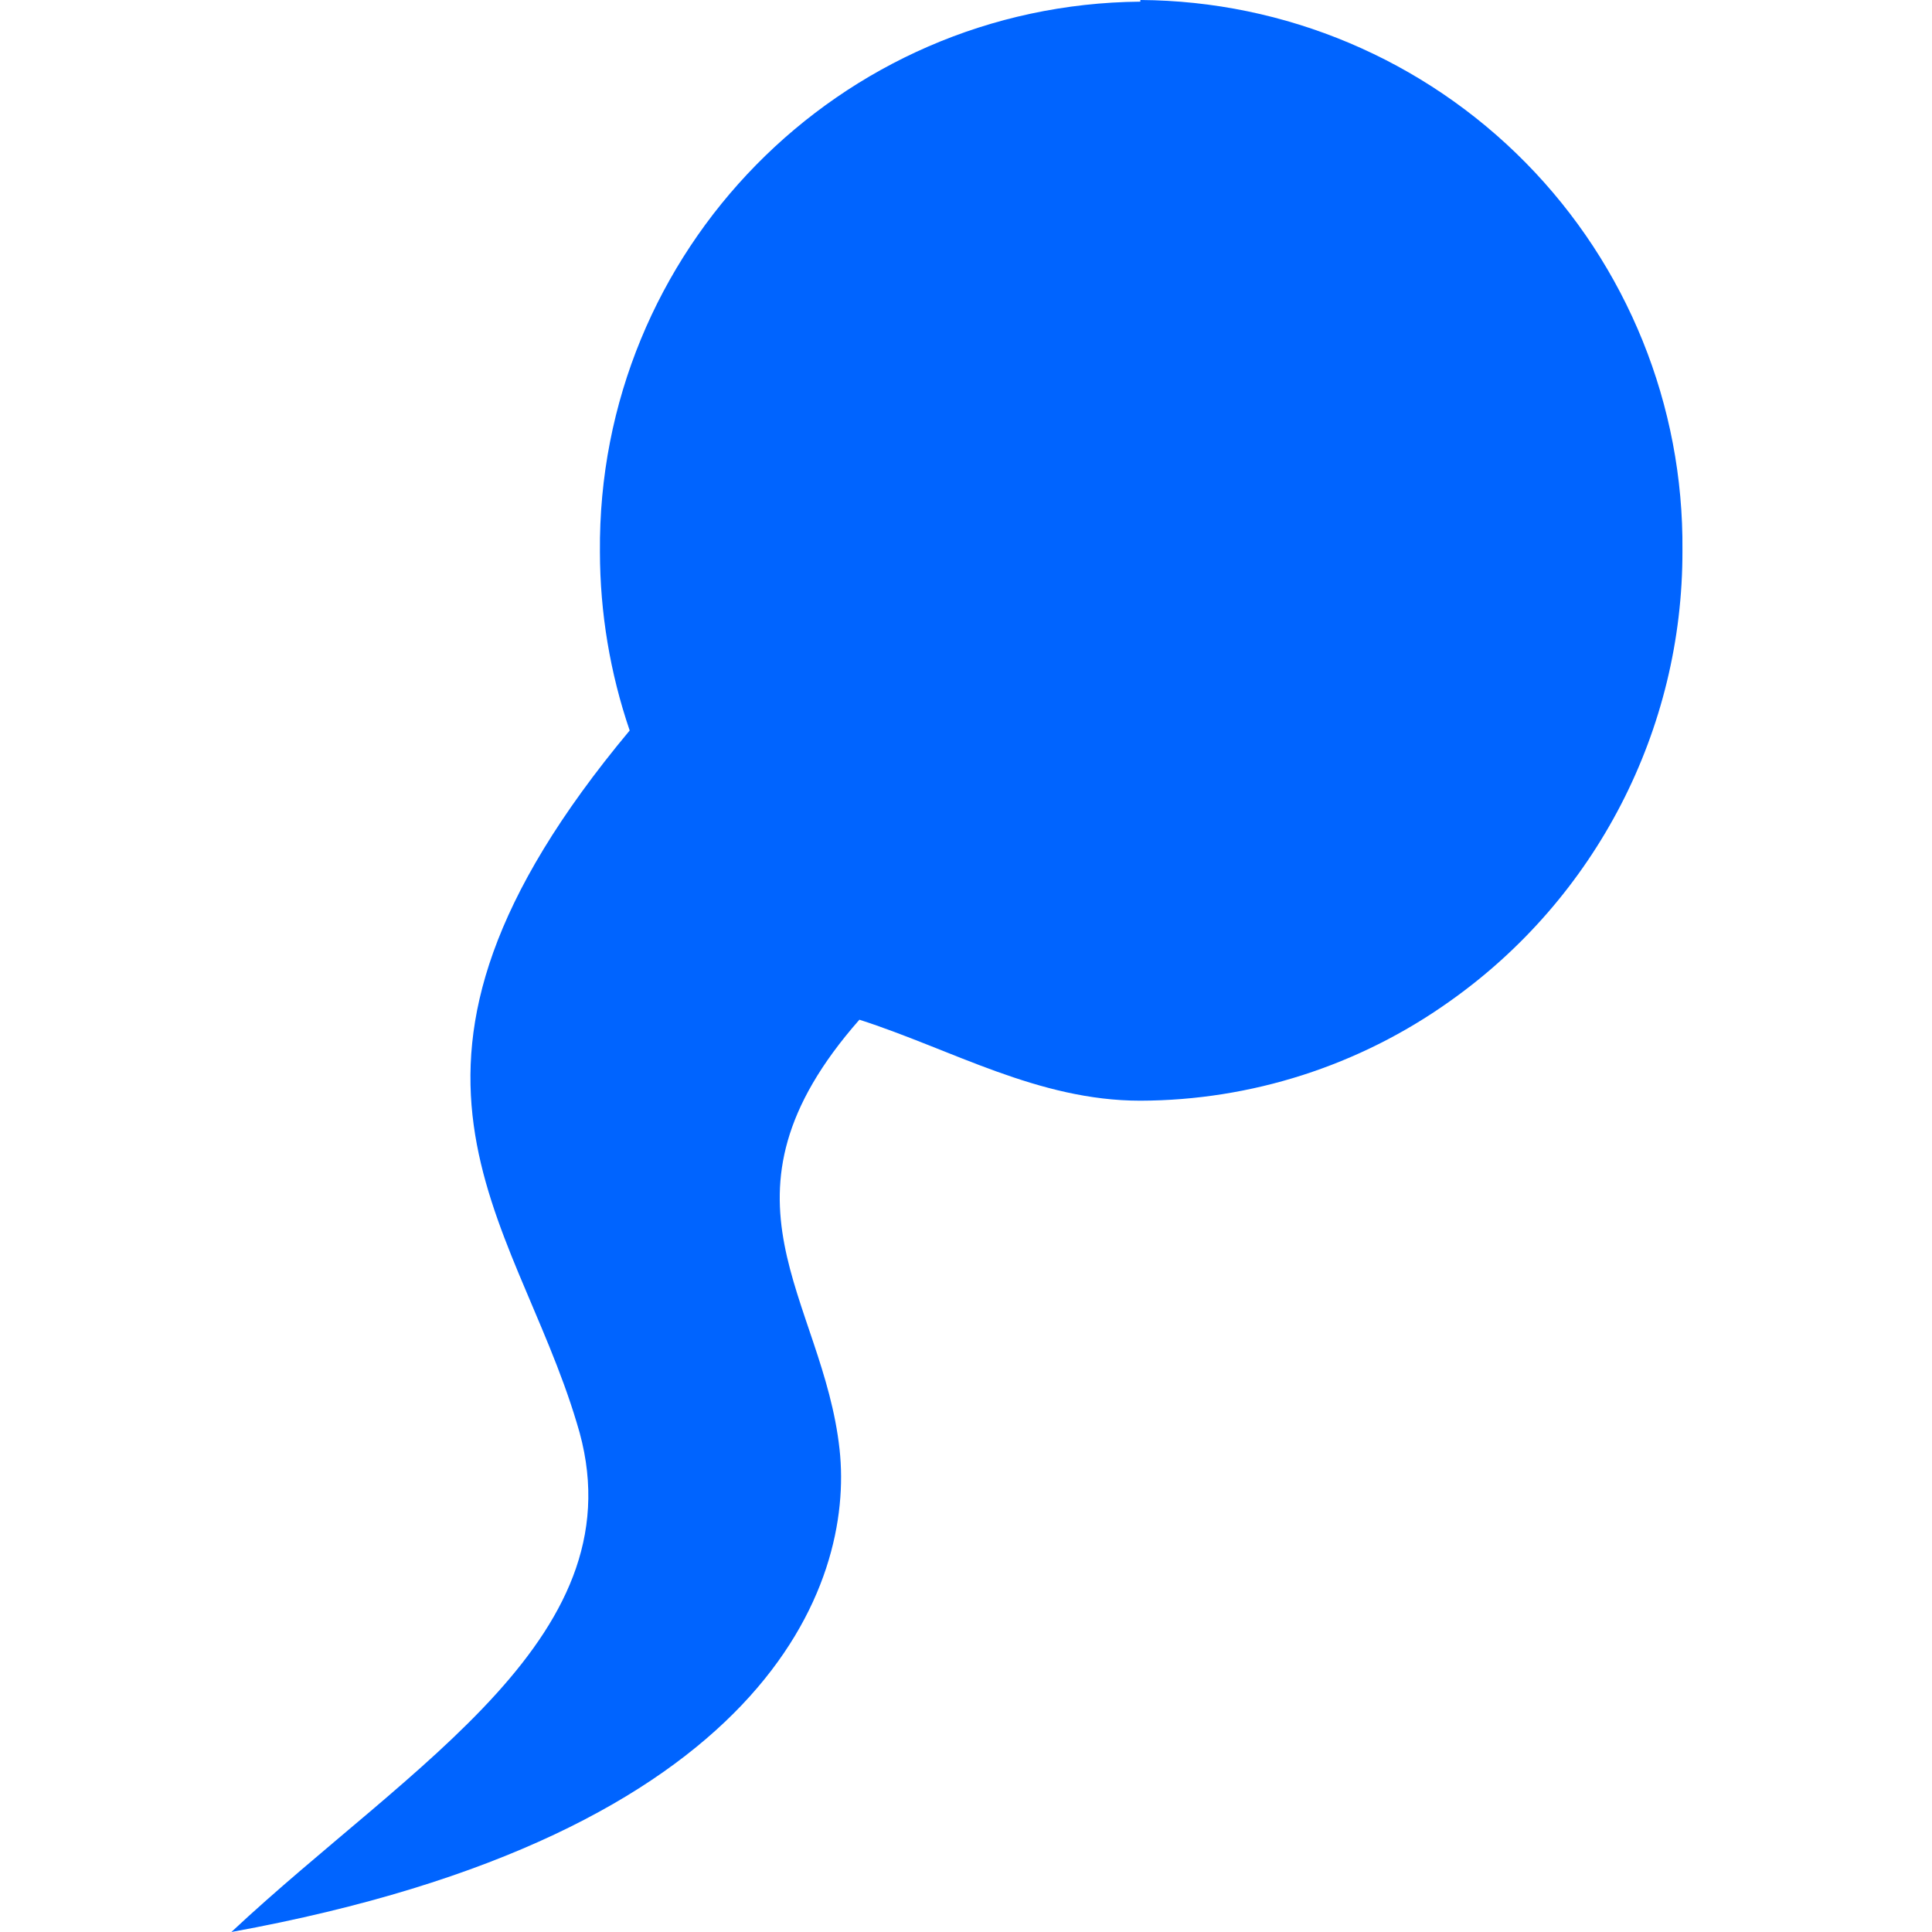
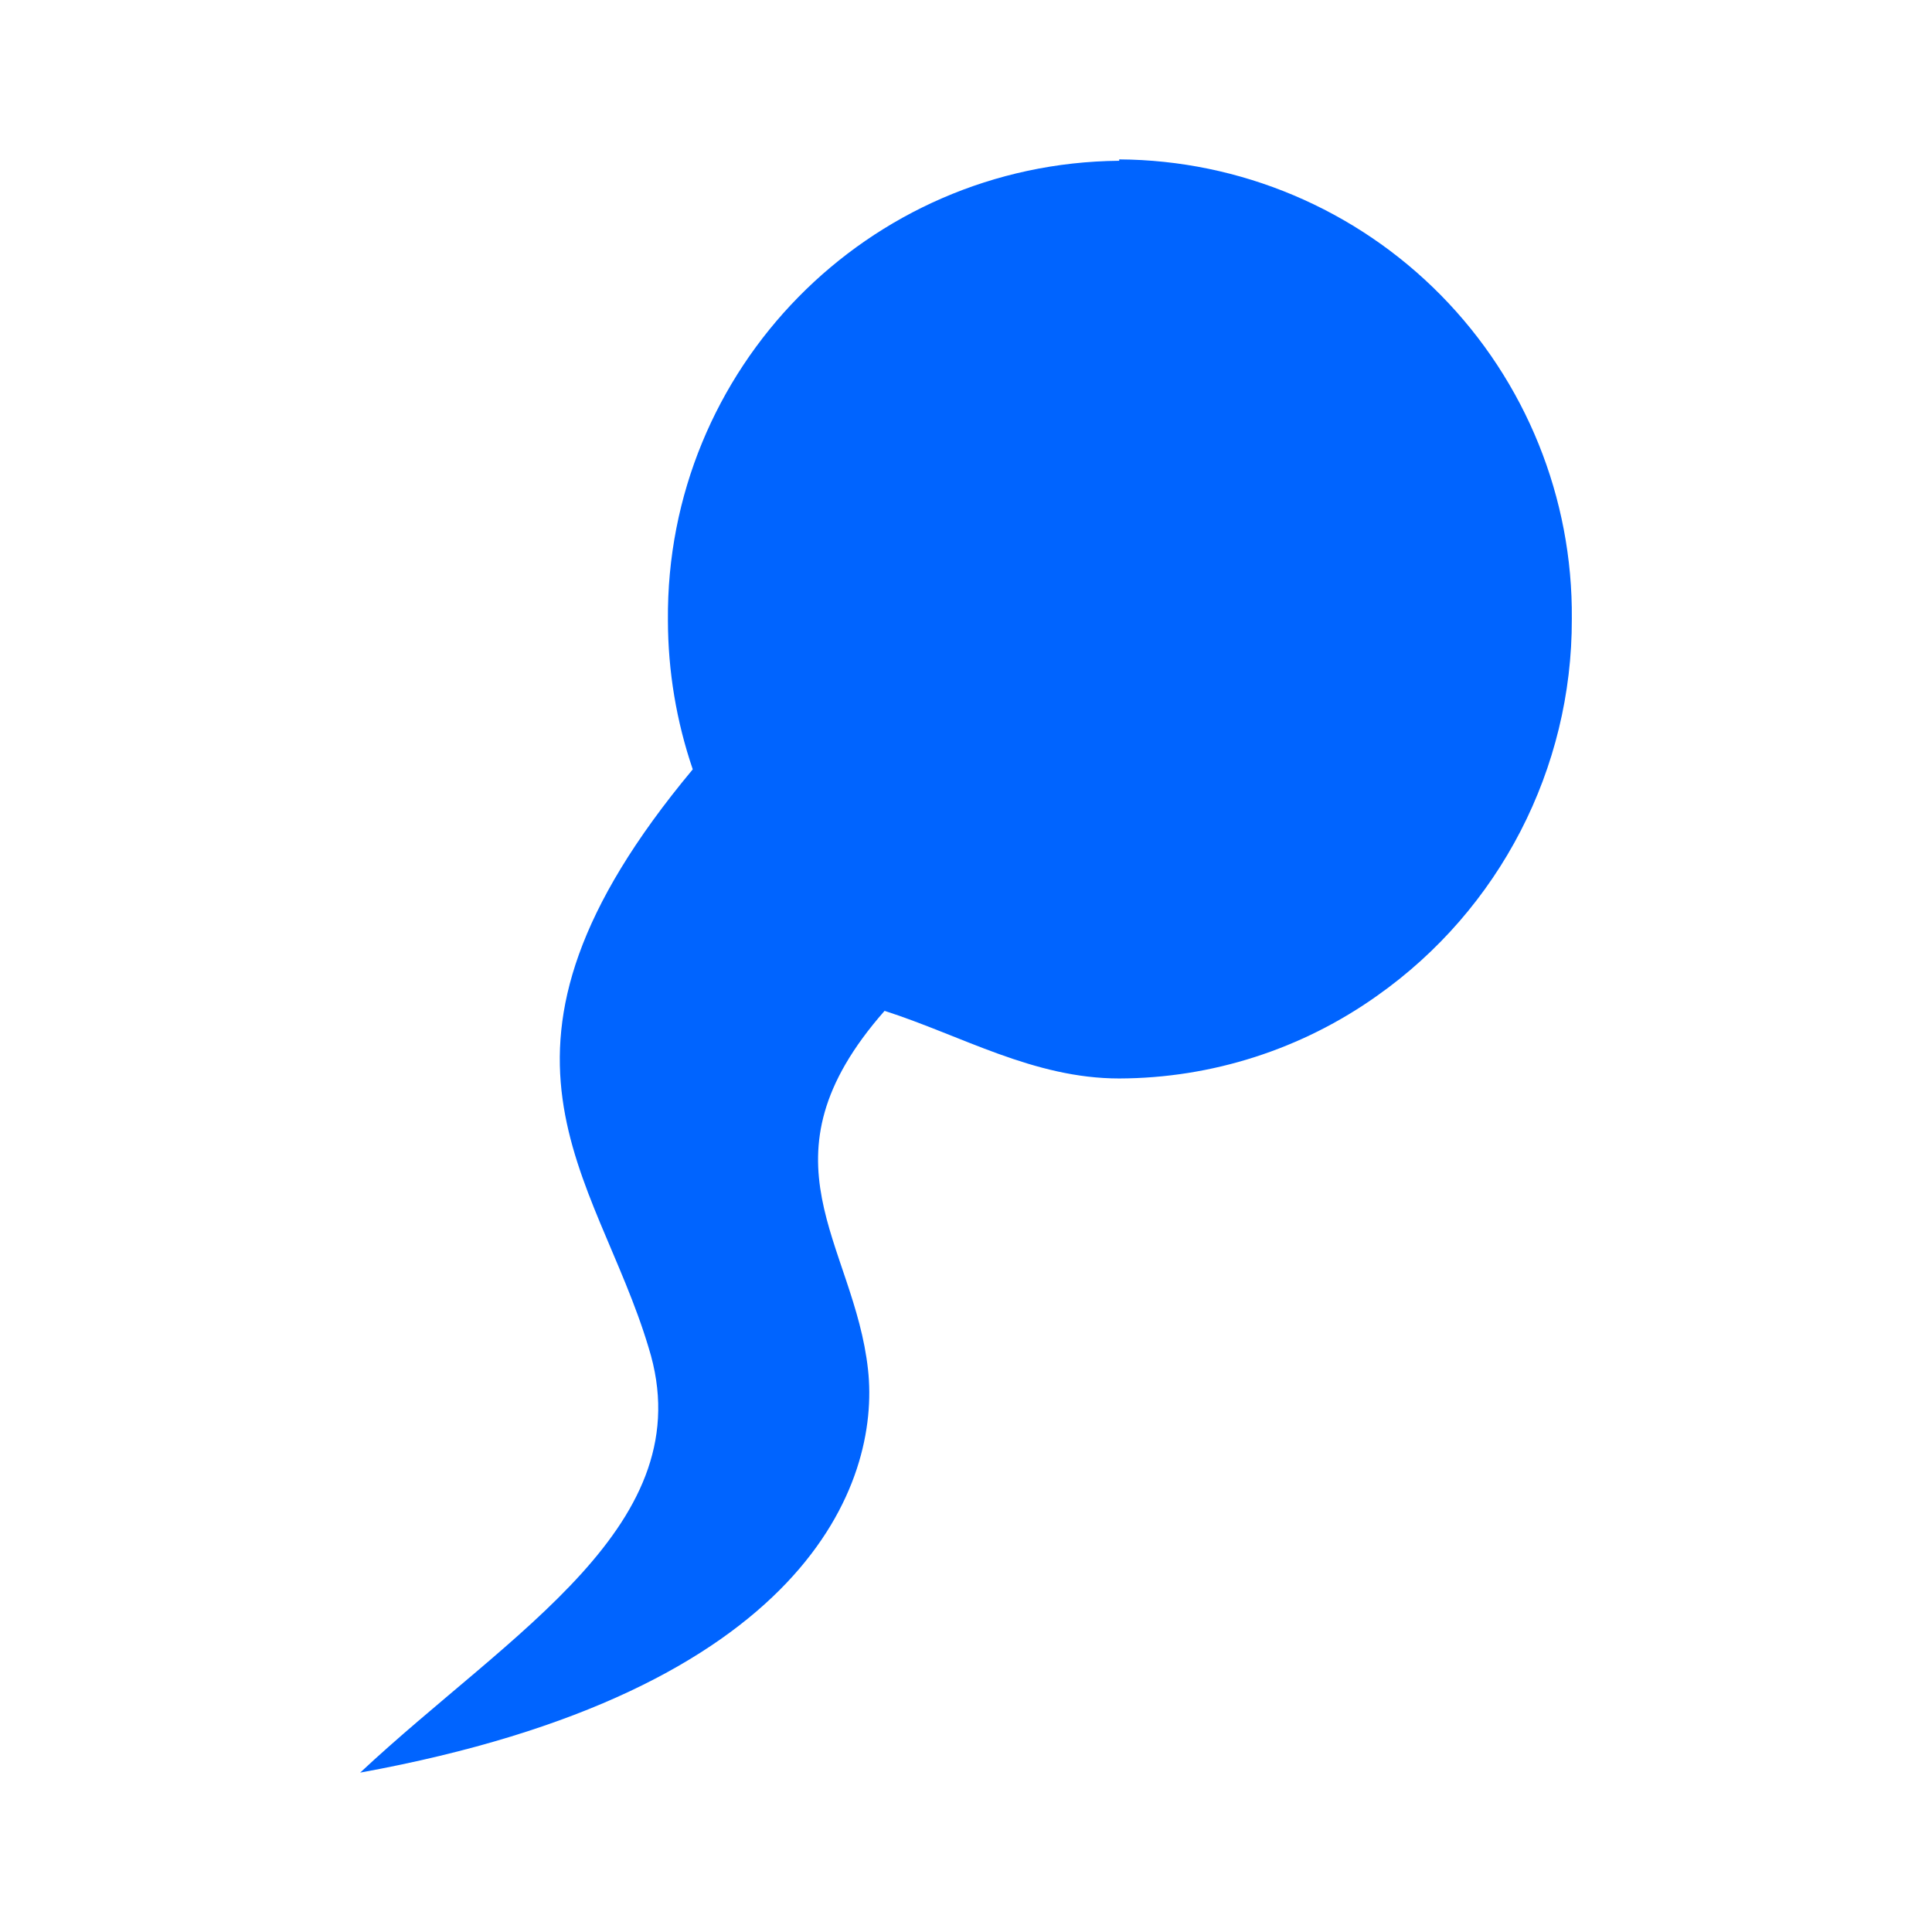
- <svg xmlns="http://www.w3.org/2000/svg" width="11.69" height="11.69" version="1.1" id="svg91" viewBox="-1.4 0 11.69 11.69">
+ <svg xmlns="http://www.w3.org/2000/svg" width="14" height="14" version="1.1" id="svg91" viewBox="-1.4 0 14 14">
  <defs id="defs95" />
-   <path d="M 5.5,0.01 A 3.3,3.3 0 0 0 2.23,3.34 A 3.36,3.36 0 0 0 2.41,4.42 C 0.7,6.47 1.71,7.34 2.09,8.61 C 2.49,9.89 1.09,10.67 0,11.69 C 3.24,11.1 3.77,9.59 3.68,8.77 C 3.58,7.85 2.85,7.25 3.8,6.17 C 4.36,6.35 4.88,6.66 5.5,6.66 A 3.24,3.24 0 0 0 7.37,6.06 A 3.33,3.33 0 0 0 8.78,3.33 A 3.3,3.3 0 0 0 5.5,0 Z" fill="#0064ff" id="path89" />
+   <path d="M 6.71,1.165 A 3.3,3.3 0 0 0 3.44,4.495 A 3.36,3.36 0 0 0 3.62,5.575 C 1.91,7.625 2.92,8.495 3.3,9.765 C 3.7,11.045 2.3,11.825 1.21,12.845 C 4.45,12.255 4.98,10.745 4.89,9.925 C 4.79,9.005 4.06,8.405 5.01,7.325 C 5.57,7.505 6.09,7.815 6.71,7.815 A 3.24,3.24 0 0 0 8.58,7.215 A 3.33,3.33 0 0 0 9.99,4.485 A 3.3,3.3 0 0 0 6.71,1.155 Z" fill="#0064ff" id="path89" />
</svg>
